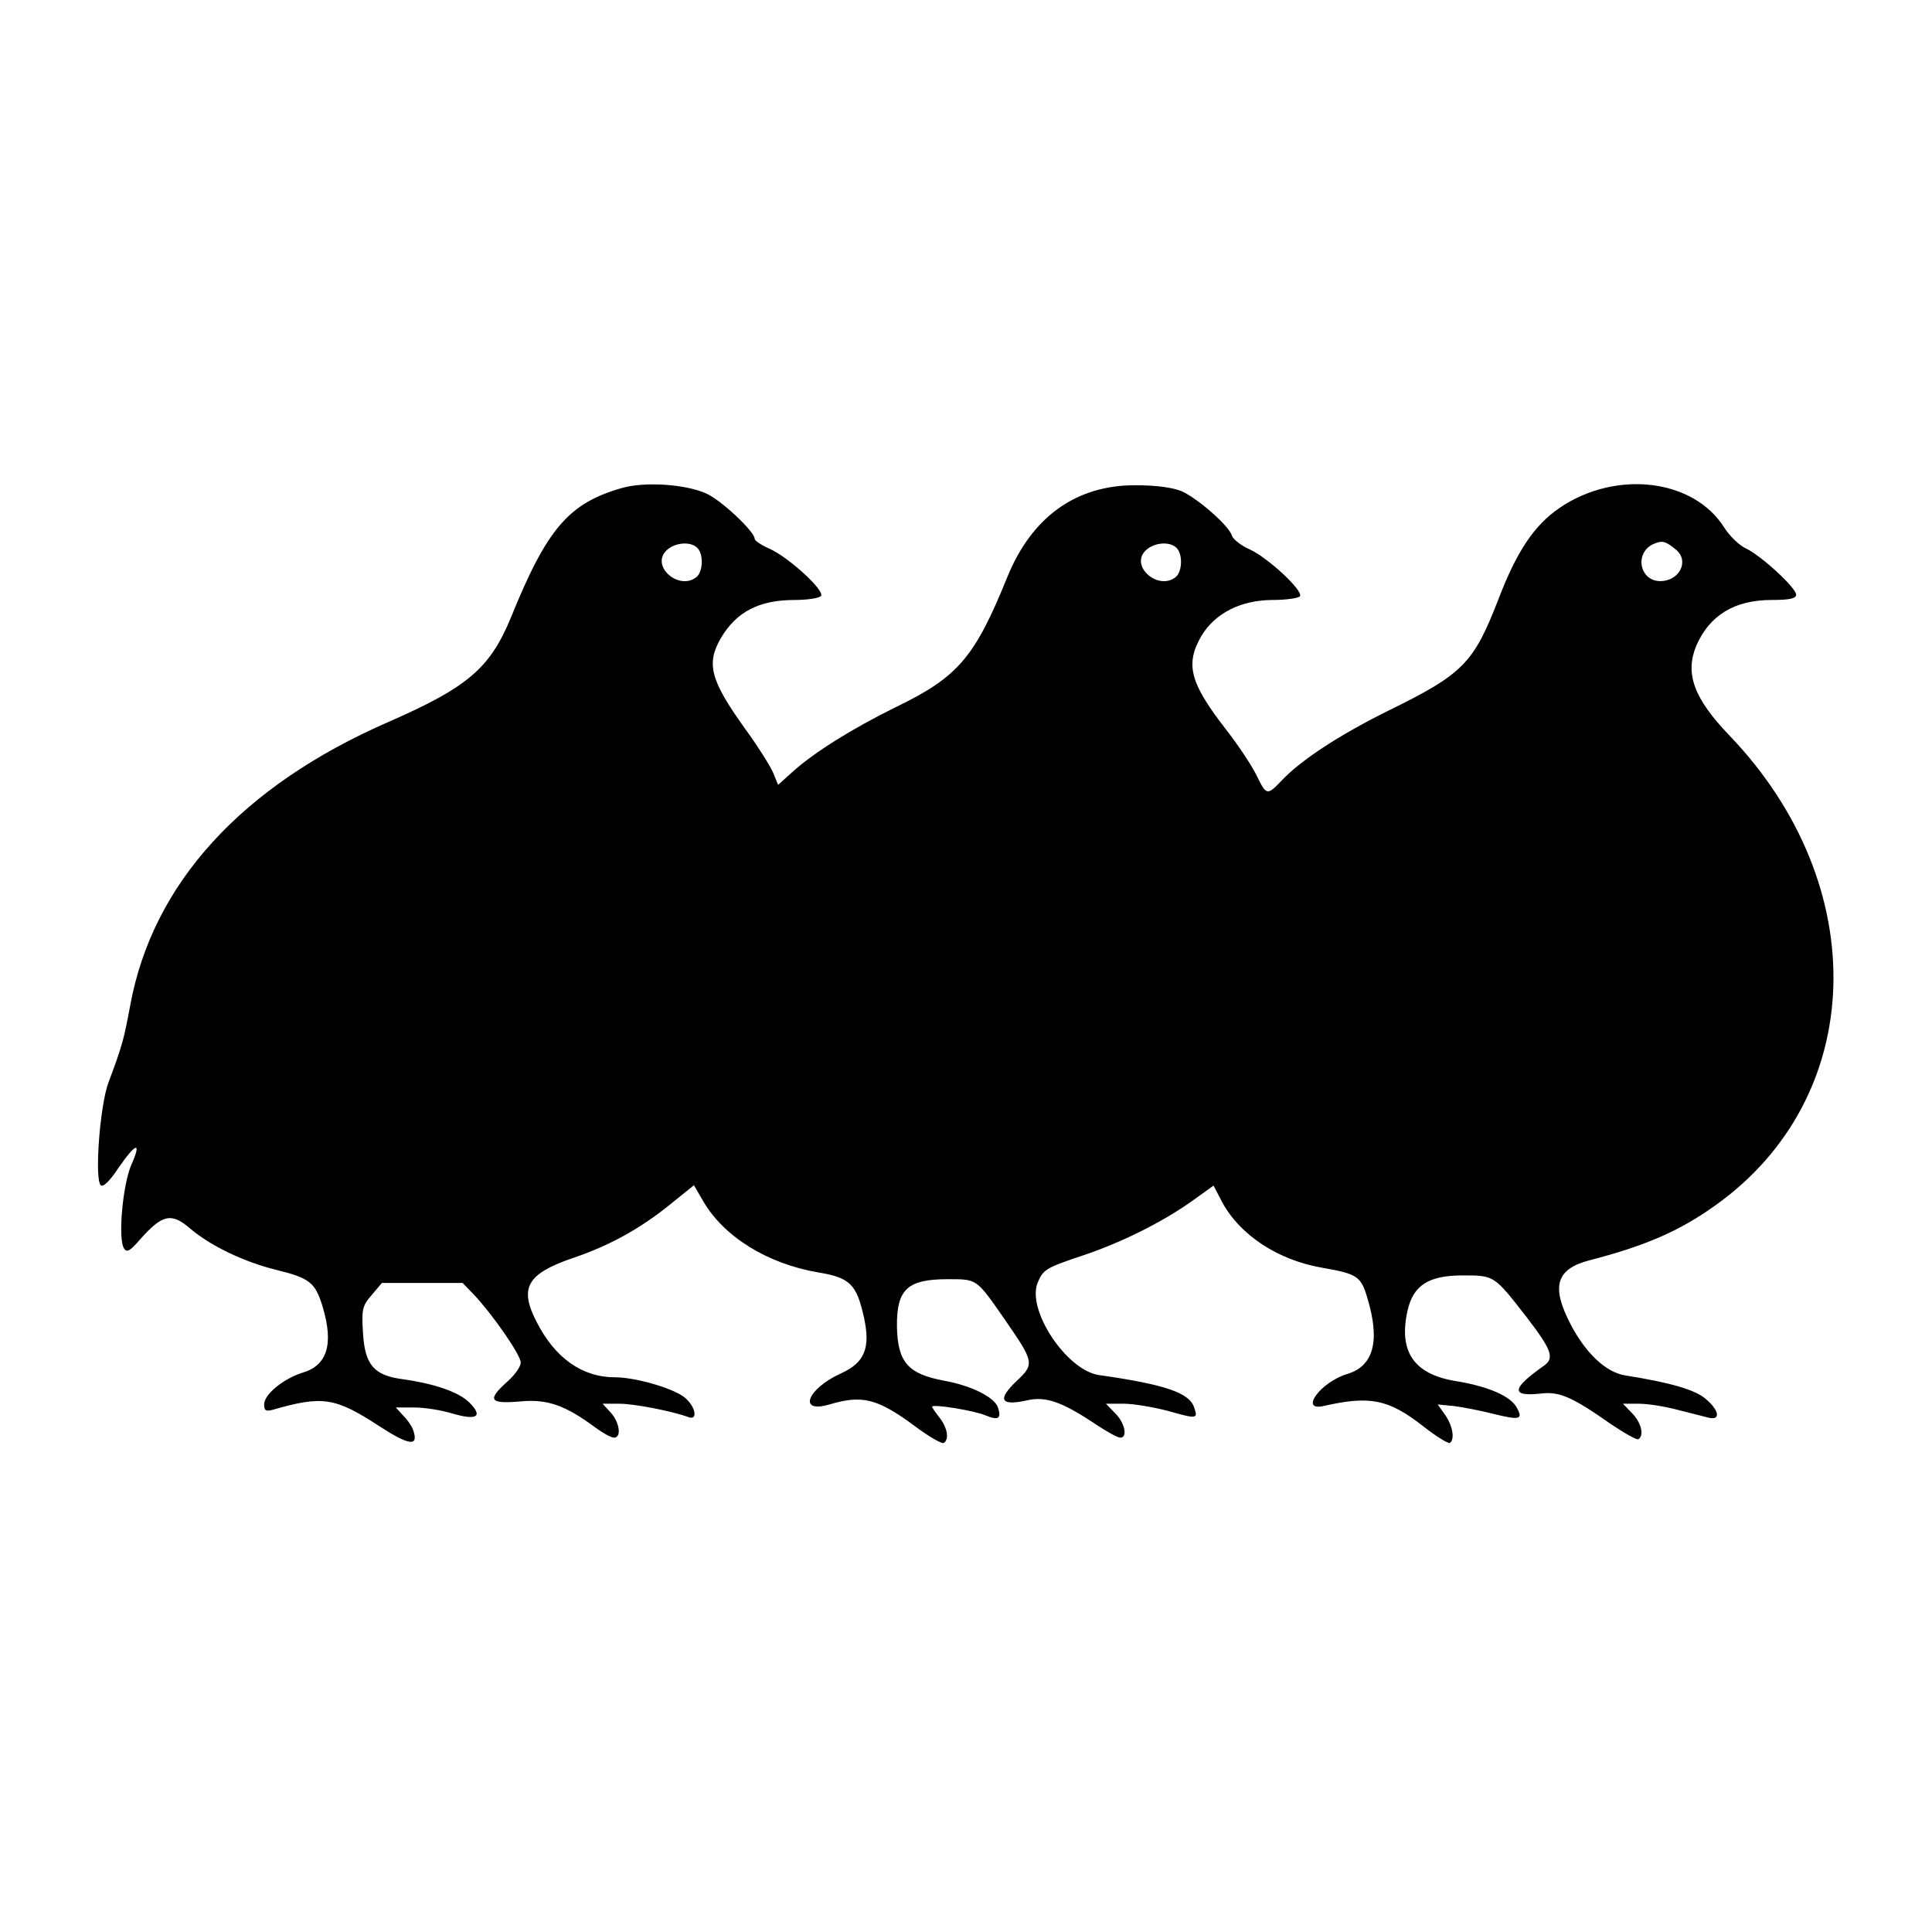
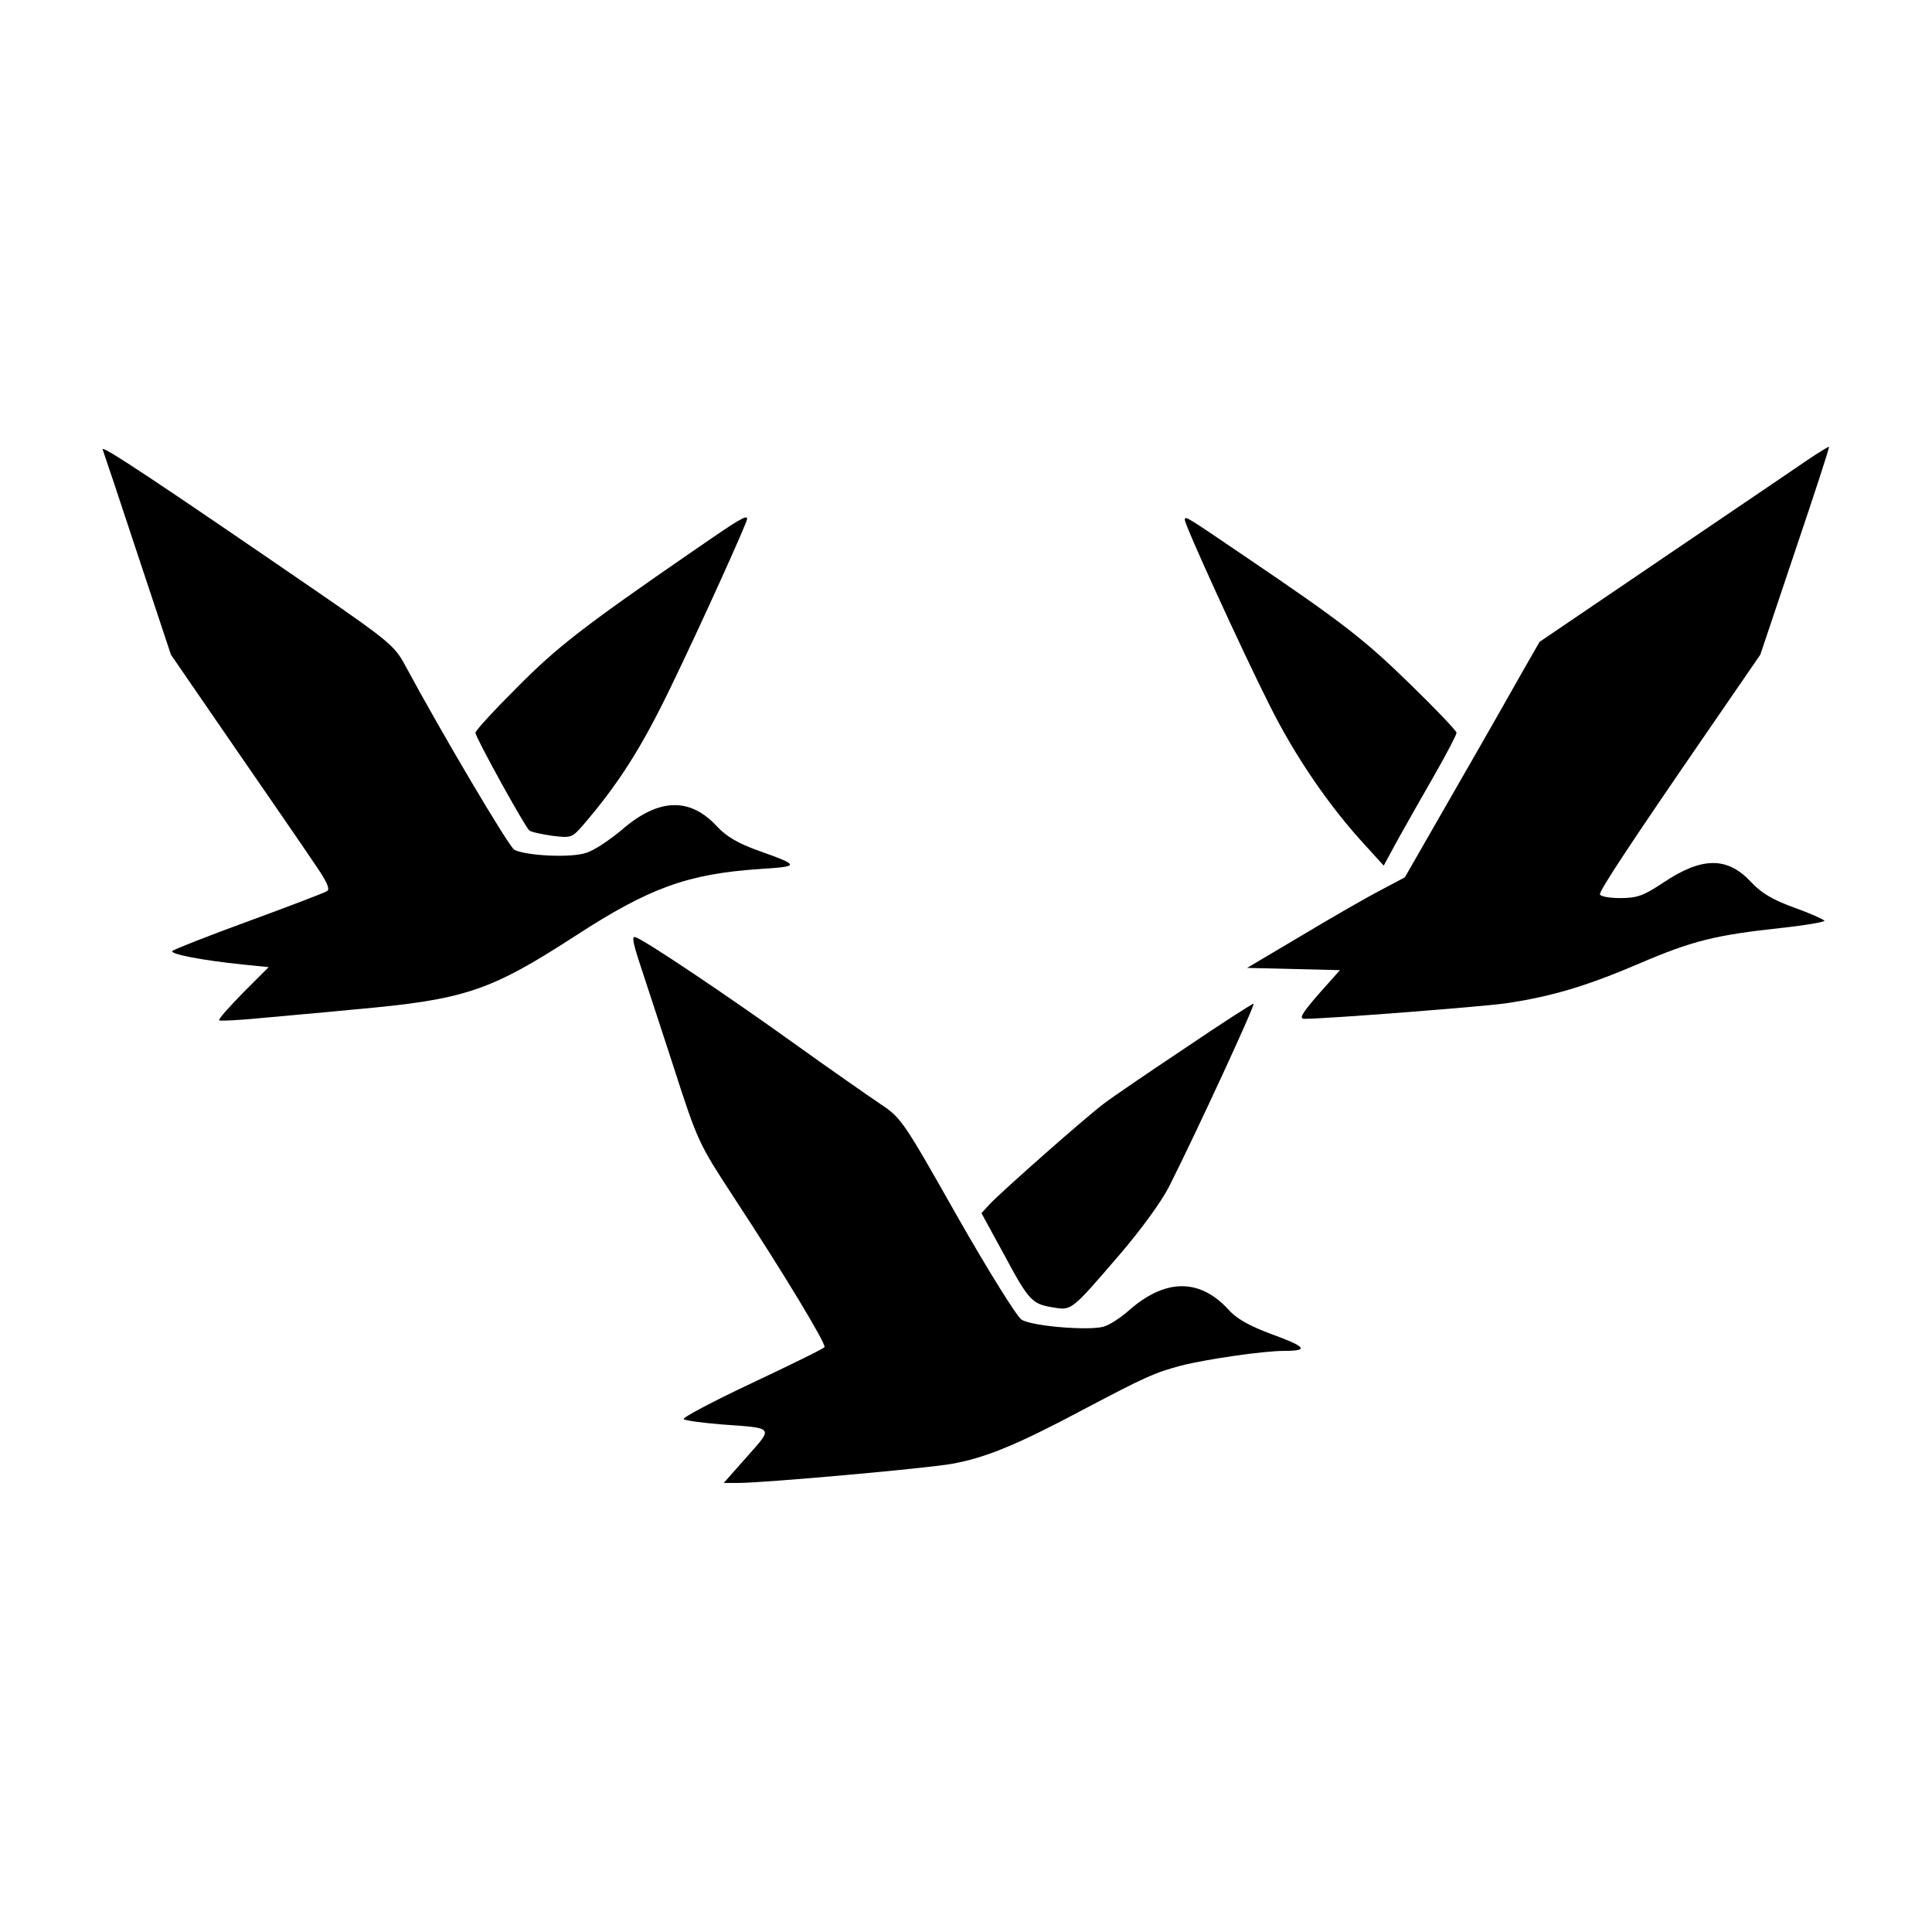
<svg xmlns="http://www.w3.org/2000/svg" version="1.0" width="512pt" height="512pt" viewBox="0 0 512 512" preserveAspectRatio="xMidYMid meet">
  <g transform="translate(0,512) scale(0.1,-0.1)" fill="#000000" stroke="none">
-     <path d="M1649 3827 c-141 -40 -199 -107 -294 -341 -56 -137 -115 -187 -325 -279 -390 -170 -626 -429 -685 -752 -17 -91 -21 -106 -58 -205 -22 -60 -37 -254 -20 -271 6 -6 24 11 47 46 47 68 62 71 34 8 -23 -53 -36 -198 -19 -222 7 -11 16 -6 41 23 60 68 84 73 133 31 55 -47 145 -90 232 -111 85 -21 101 -33 120 -97 30 -100 12 -156 -54 -175 -50 -16 -101 -57 -101 -84 0 -16 4 -19 23 -14 132 38 165 33 283 -44 77 -50 103 -54 90 -13 -3 11 -15 29 -27 41 l-20 22 49 0 c27 0 72 -7 101 -16 65 -19 82 -8 45 29 -28 28 -92 50 -177 62 -76 10 -100 38 -105 122 -4 63 -2 72 23 101 l27 32 107 0 107 0 31 -32 c51 -55 123 -159 123 -179 0 -11 -16 -33 -35 -50 -55 -49 -48 -60 33 -53 73 7 120 -10 201 -70 19 -14 41 -26 48 -26 21 0 15 41 -9 67 l-21 23 44 0 c41 0 141 -20 182 -35 29 -12 20 31 -12 54 -33 24 -129 51 -181 51 -87 0 -160 51 -209 149 -45 88 -24 125 94 166 99 33 182 79 262 144 l62 50 25 -43 c55 -94 170 -165 304 -188 85 -14 102 -31 122 -121 17 -80 1 -118 -60 -146 -91 -41 -117 -108 -32 -83 87 26 127 16 226 -57 37 -28 72 -48 77 -45 15 9 10 40 -11 67 -11 14 -20 27 -20 29 0 8 112 -10 142 -23 34 -14 42 -8 33 20 -8 28 -71 59 -143 72 -96 18 -123 49 -125 143 -1 99 27 126 135 126 79 0 75 2 153 -110 75 -109 77 -115 30 -159 -53 -50 -44 -68 27 -52 49 11 91 -3 181 -63 30 -20 59 -36 66 -36 20 0 12 40 -14 65 l-24 25 47 0 c26 0 79 -9 117 -19 77 -22 80 -21 70 8 -12 40 -77 62 -253 87 -86 13 -192 173 -162 245 15 35 21 39 123 73 98 33 205 86 283 141 l60 43 23 -44 c47 -87 148 -154 267 -174 92 -16 101 -23 118 -81 34 -113 16 -179 -53 -200 -71 -21 -129 -100 -63 -85 123 28 172 18 264 -54 34 -27 66 -46 70 -44 14 9 8 45 -12 74 l-20 28 42 -4 c24 -3 71 -12 106 -21 69 -17 79 -15 62 16 -16 31 -76 57 -162 71 -111 18 -152 78 -128 186 15 68 56 94 146 94 84 0 83 1 170 -111 66 -86 74 -108 46 -128 -87 -61 -89 -83 -8 -74 49 6 84 -10 185 -81 36 -24 69 -43 73 -40 16 10 7 45 -17 69 l-24 25 42 0 c23 0 69 -7 102 -16 33 -8 70 -18 83 -21 33 -8 28 20 -8 50 -28 24 -93 43 -213 62 -51 8 -105 59 -145 136 -52 100 -38 146 50 169 147 38 238 77 333 145 403 286 420 847 39 1245 -95 99 -119 164 -89 238 35 81 101 122 200 122 48 0 65 4 65 14 0 18 -91 102 -132 122 -18 8 -44 33 -58 55 -81 130 -287 155 -437 53 -67 -46 -113 -114 -162 -242 -66 -170 -93 -198 -293 -296 -131 -65 -231 -131 -282 -185 -38 -40 -40 -39 -66 14 -12 25 -47 78 -78 118 -99 127 -112 176 -68 252 36 60 105 95 189 95 36 0 69 5 72 10 9 15 -85 102 -133 124 -23 10 -44 27 -47 36 -8 27 -91 99 -133 118 -24 10 -67 16 -122 16 -157 1 -275 -83 -340 -242 -87 -215 -131 -266 -296 -346 -114 -56 -215 -119 -272 -170 l-40 -36 -13 32 c-7 17 -41 71 -76 119 -91 127 -102 171 -62 239 41 69 101 100 195 100 34 0 66 5 70 11 9 15 -85 101 -135 124 -23 10 -41 22 -41 27 0 19 -88 102 -128 120 -55 25 -163 32 -223 15z m2794 -165 c34 -30 7 -82 -43 -82 -54 0 -69 72 -21 97 26 12 34 10 64 -15z m-2595 6 c17 -17 15 -63 -2 -77 -45 -37 -120 26 -82 68 21 23 65 28 84 9z m1270 0 c17 -17 15 -63 -2 -77 -45 -37 -120 26 -82 68 21 23 65 28 84 9z" />
+     <path d="M272 3929 c3 -8 45 -133 93 -279 l88 -265 165 -240 c91 -132 187 -271 213 -310 36 -52 45 -72 35 -77 -7 -4 -100 -40 -207 -79 -107 -39 -198 -75 -202 -79 -9 -8 78 -25 186 -36 l69 -7 -68 -68 c-37 -38 -66 -70 -63 -73 2 -2 47 0 99 5 52 5 170 15 261 24 291 26 357 48 584 195 197 128 298 164 488 177 108 7 108 9 -4 49 -53 19 -84 37 -109 64 -72 78 -155 75 -252 -9 -32 -27 -74 -55 -94 -61 -40 -14 -160 -8 -191 8 -15 9 -192 308 -290 490 -26 49 -45 65 -228 191 -421 289 -578 394 -573 380z" />
+     <path d="M4790 3901 c-30 -21 -202 -137 -383 -260 l-327 -222 -43 -75 c-23 -41 -103 -182 -178 -312 l-136 -237 -64 -34 c-35 -18 -129 -72 -209 -120 l-145 -86 123 -3 123 -3 -57 -64 c-45 -52 -52 -65 -37 -65 58 0 469 32 533 41 122 18 215 46 353 105 142 61 203 76 379 95 64 7 115 16 113 19 -3 4 -39 20 -81 35 -55 20 -86 38 -113 67 -63 68 -130 68 -233 -1 -53 -35 -69 -41 -115 -41 -30 0 -53 5 -53 10 0 12 79 132 284 430 l141 205 92 274 c51 151 92 276 90 277 -1 1 -27 -15 -57 -35z" />
+     <path d="M1837 3660 c-293 -202 -361 -255 -467 -362 -61 -61 -110 -114 -110 -120 0 -12 132 -251 143 -259 5 -4 33 -10 61 -14 49 -6 52 -5 80 27 94 109 156 206 234 368 79 163 202 435 202 445 0 12 -23 -2 -143 -85z" />
+     <path d="M3140 3742 c0 -14 150 -343 225 -492 67 -134 157 -266 252 -369 l50 -55 38 70 c21 38 65 115 97 171 32 56 58 106 58 111 0 5 -55 63 -122 128 -122 119 -178 163 -438 339 -159 108 -160 109 -160 97z" />
+     <path d="M1695 2568 c13 -40 54 -164 90 -275 64 -199 67 -204 159 -345 132 -201 246 -390 241 -398 -2 -4 -90 -47 -194 -96 -104 -49 -185 -92 -179 -95 6 -4 52 -10 102 -14 139 -10 136 -6 65 -86 l-61 -69 38 0 c68 0 505 39 568 51 89 16 173 51 346 143 165 87 189 98 260 117 67 17 218 39 273 39 67 0 59 11 -35 45 -56 21 -91 40 -112 64 -78 85 -170 83 -268 -5 -21 -18 -49 -36 -64 -40 -43 -11 -192 2 -217 19 -13 9 -89 131 -171 275 -143 253 -148 260 -204 297 -31 21 -136 94 -232 163 -173 124 -386 267 -415 278 -11 5 -9 -10 10 -68z" />
+     <path d="M3140 2342 c-96 -64 -193 -130 -215 -147 -47 -35 -270 -232 -302 -266 l-22 -24 60 -110 c66 -123 74 -131 131 -140 48 -8 47 -9 175 140 55 64 110 139 131 180 75 149 230 485 224 485 -4 0 -86 -53 -182 -118z" />
  </g>
</svg>
